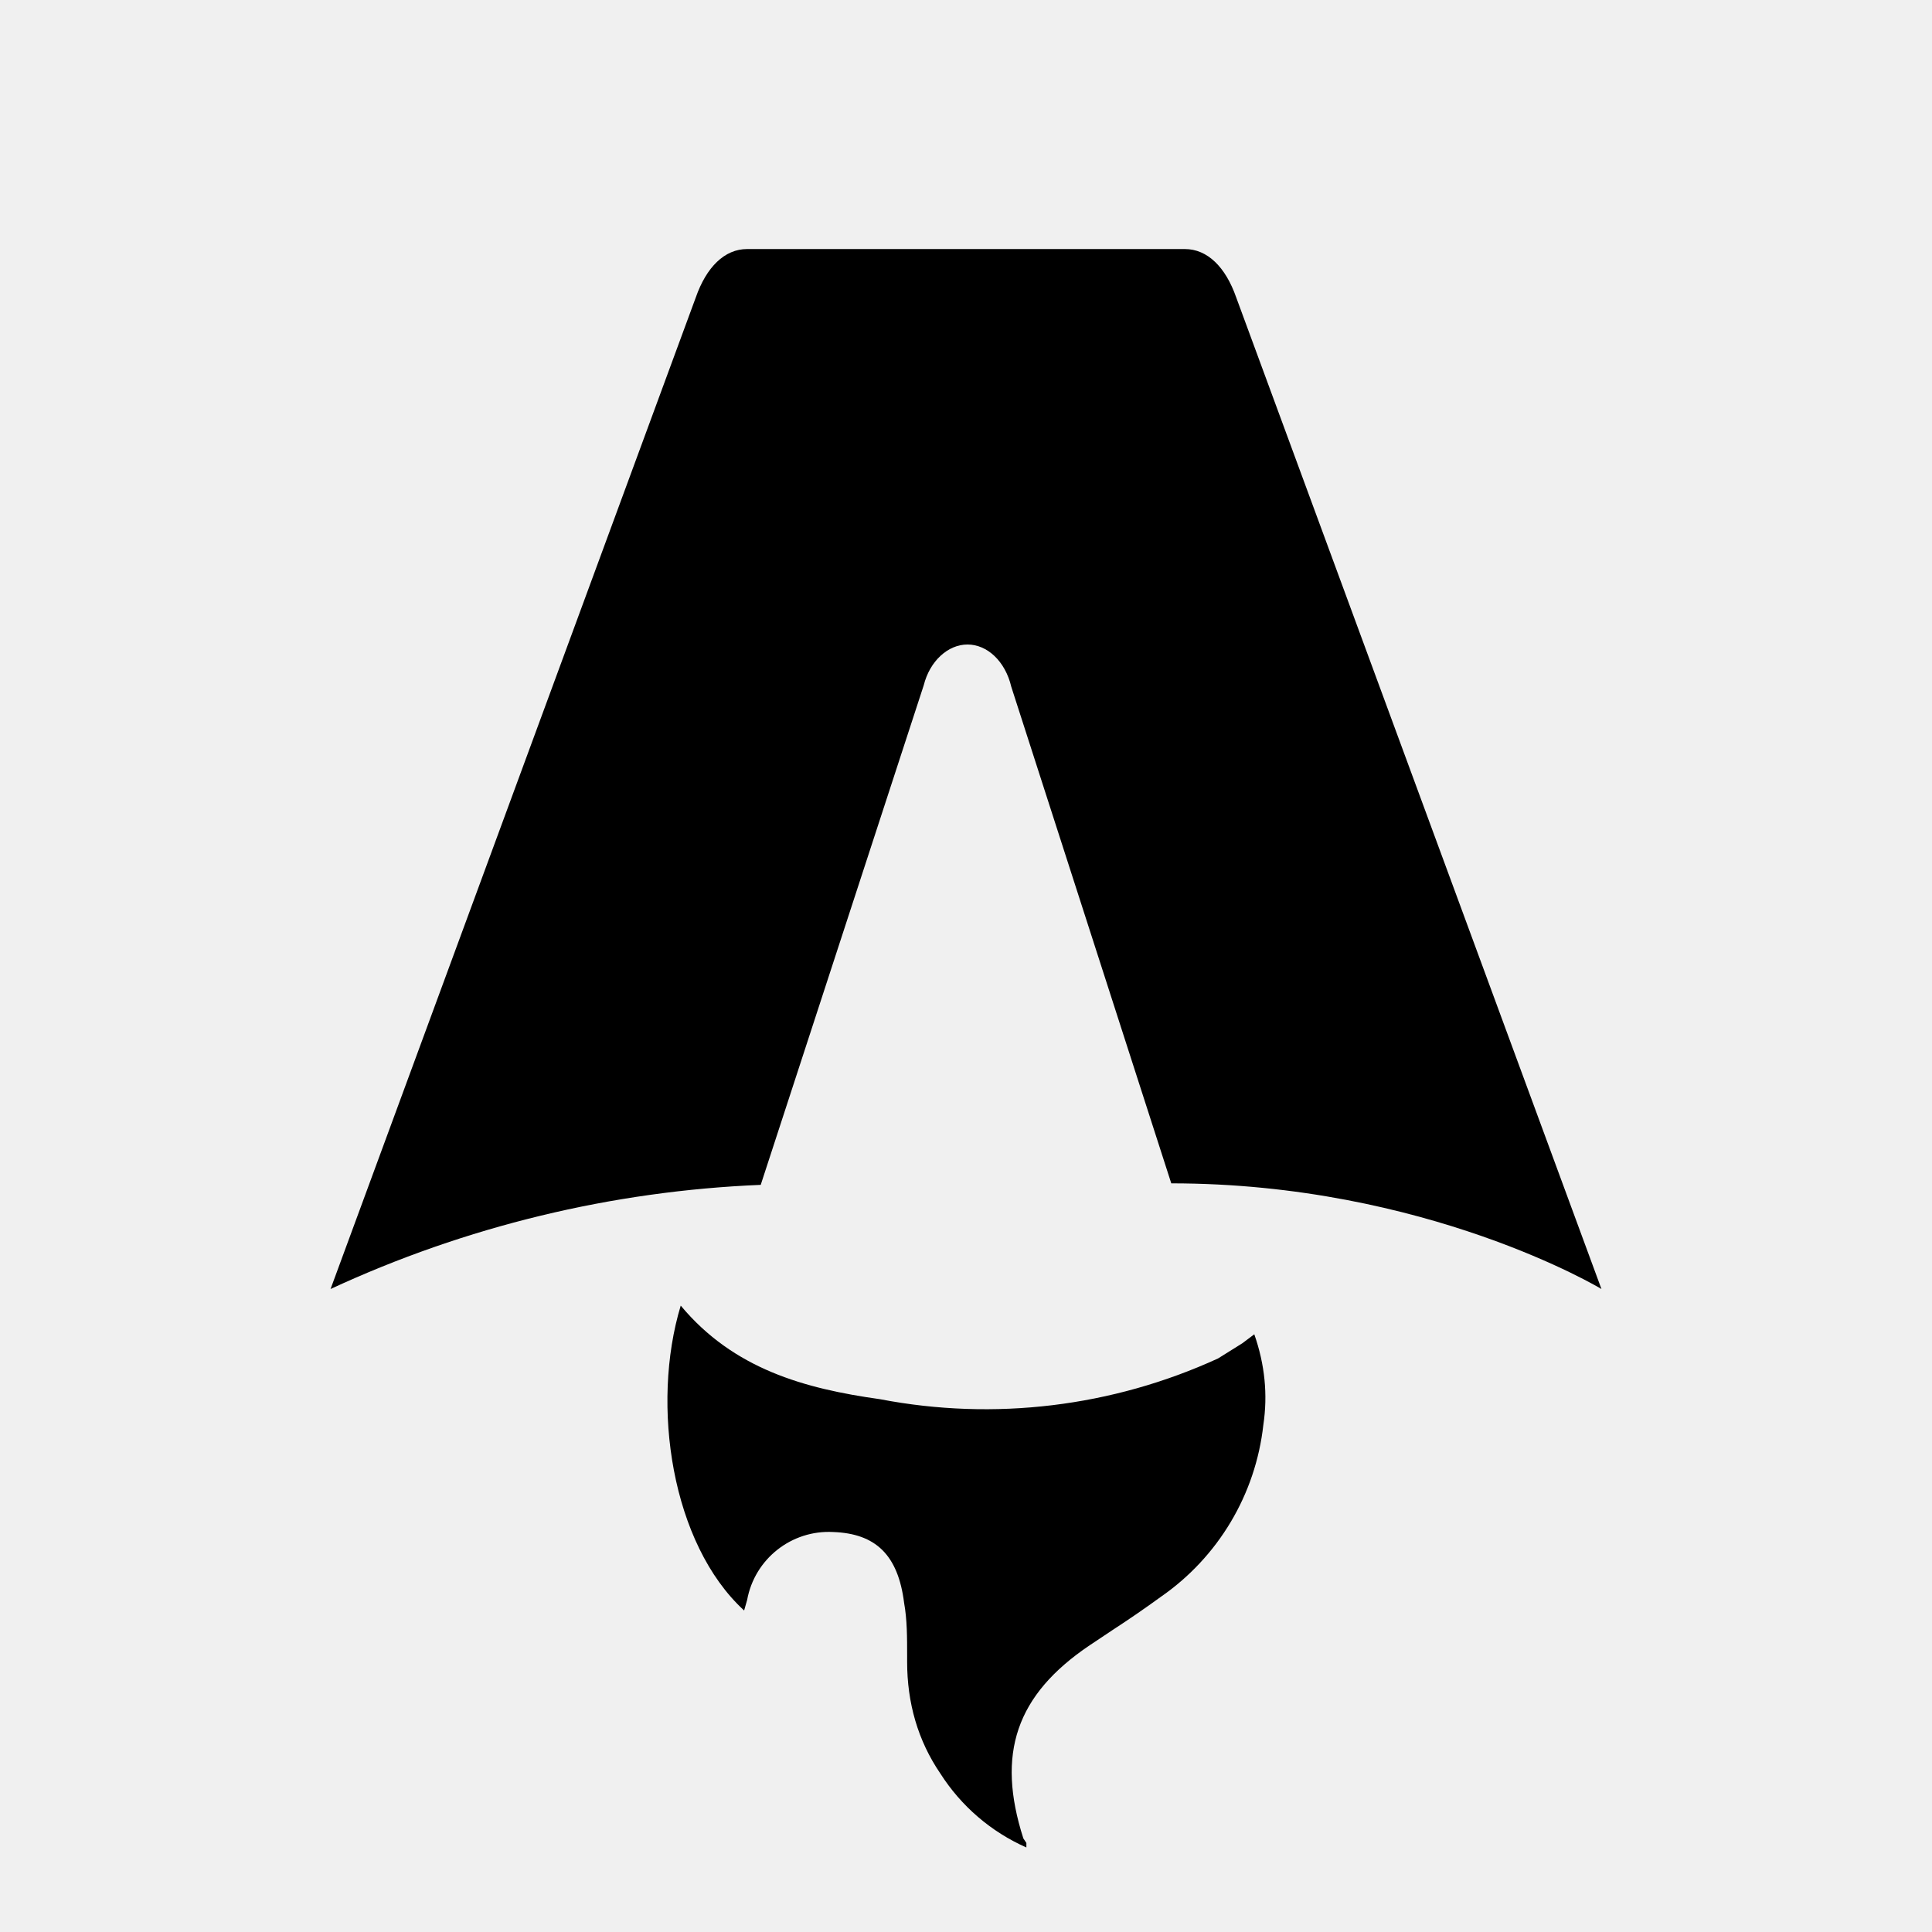
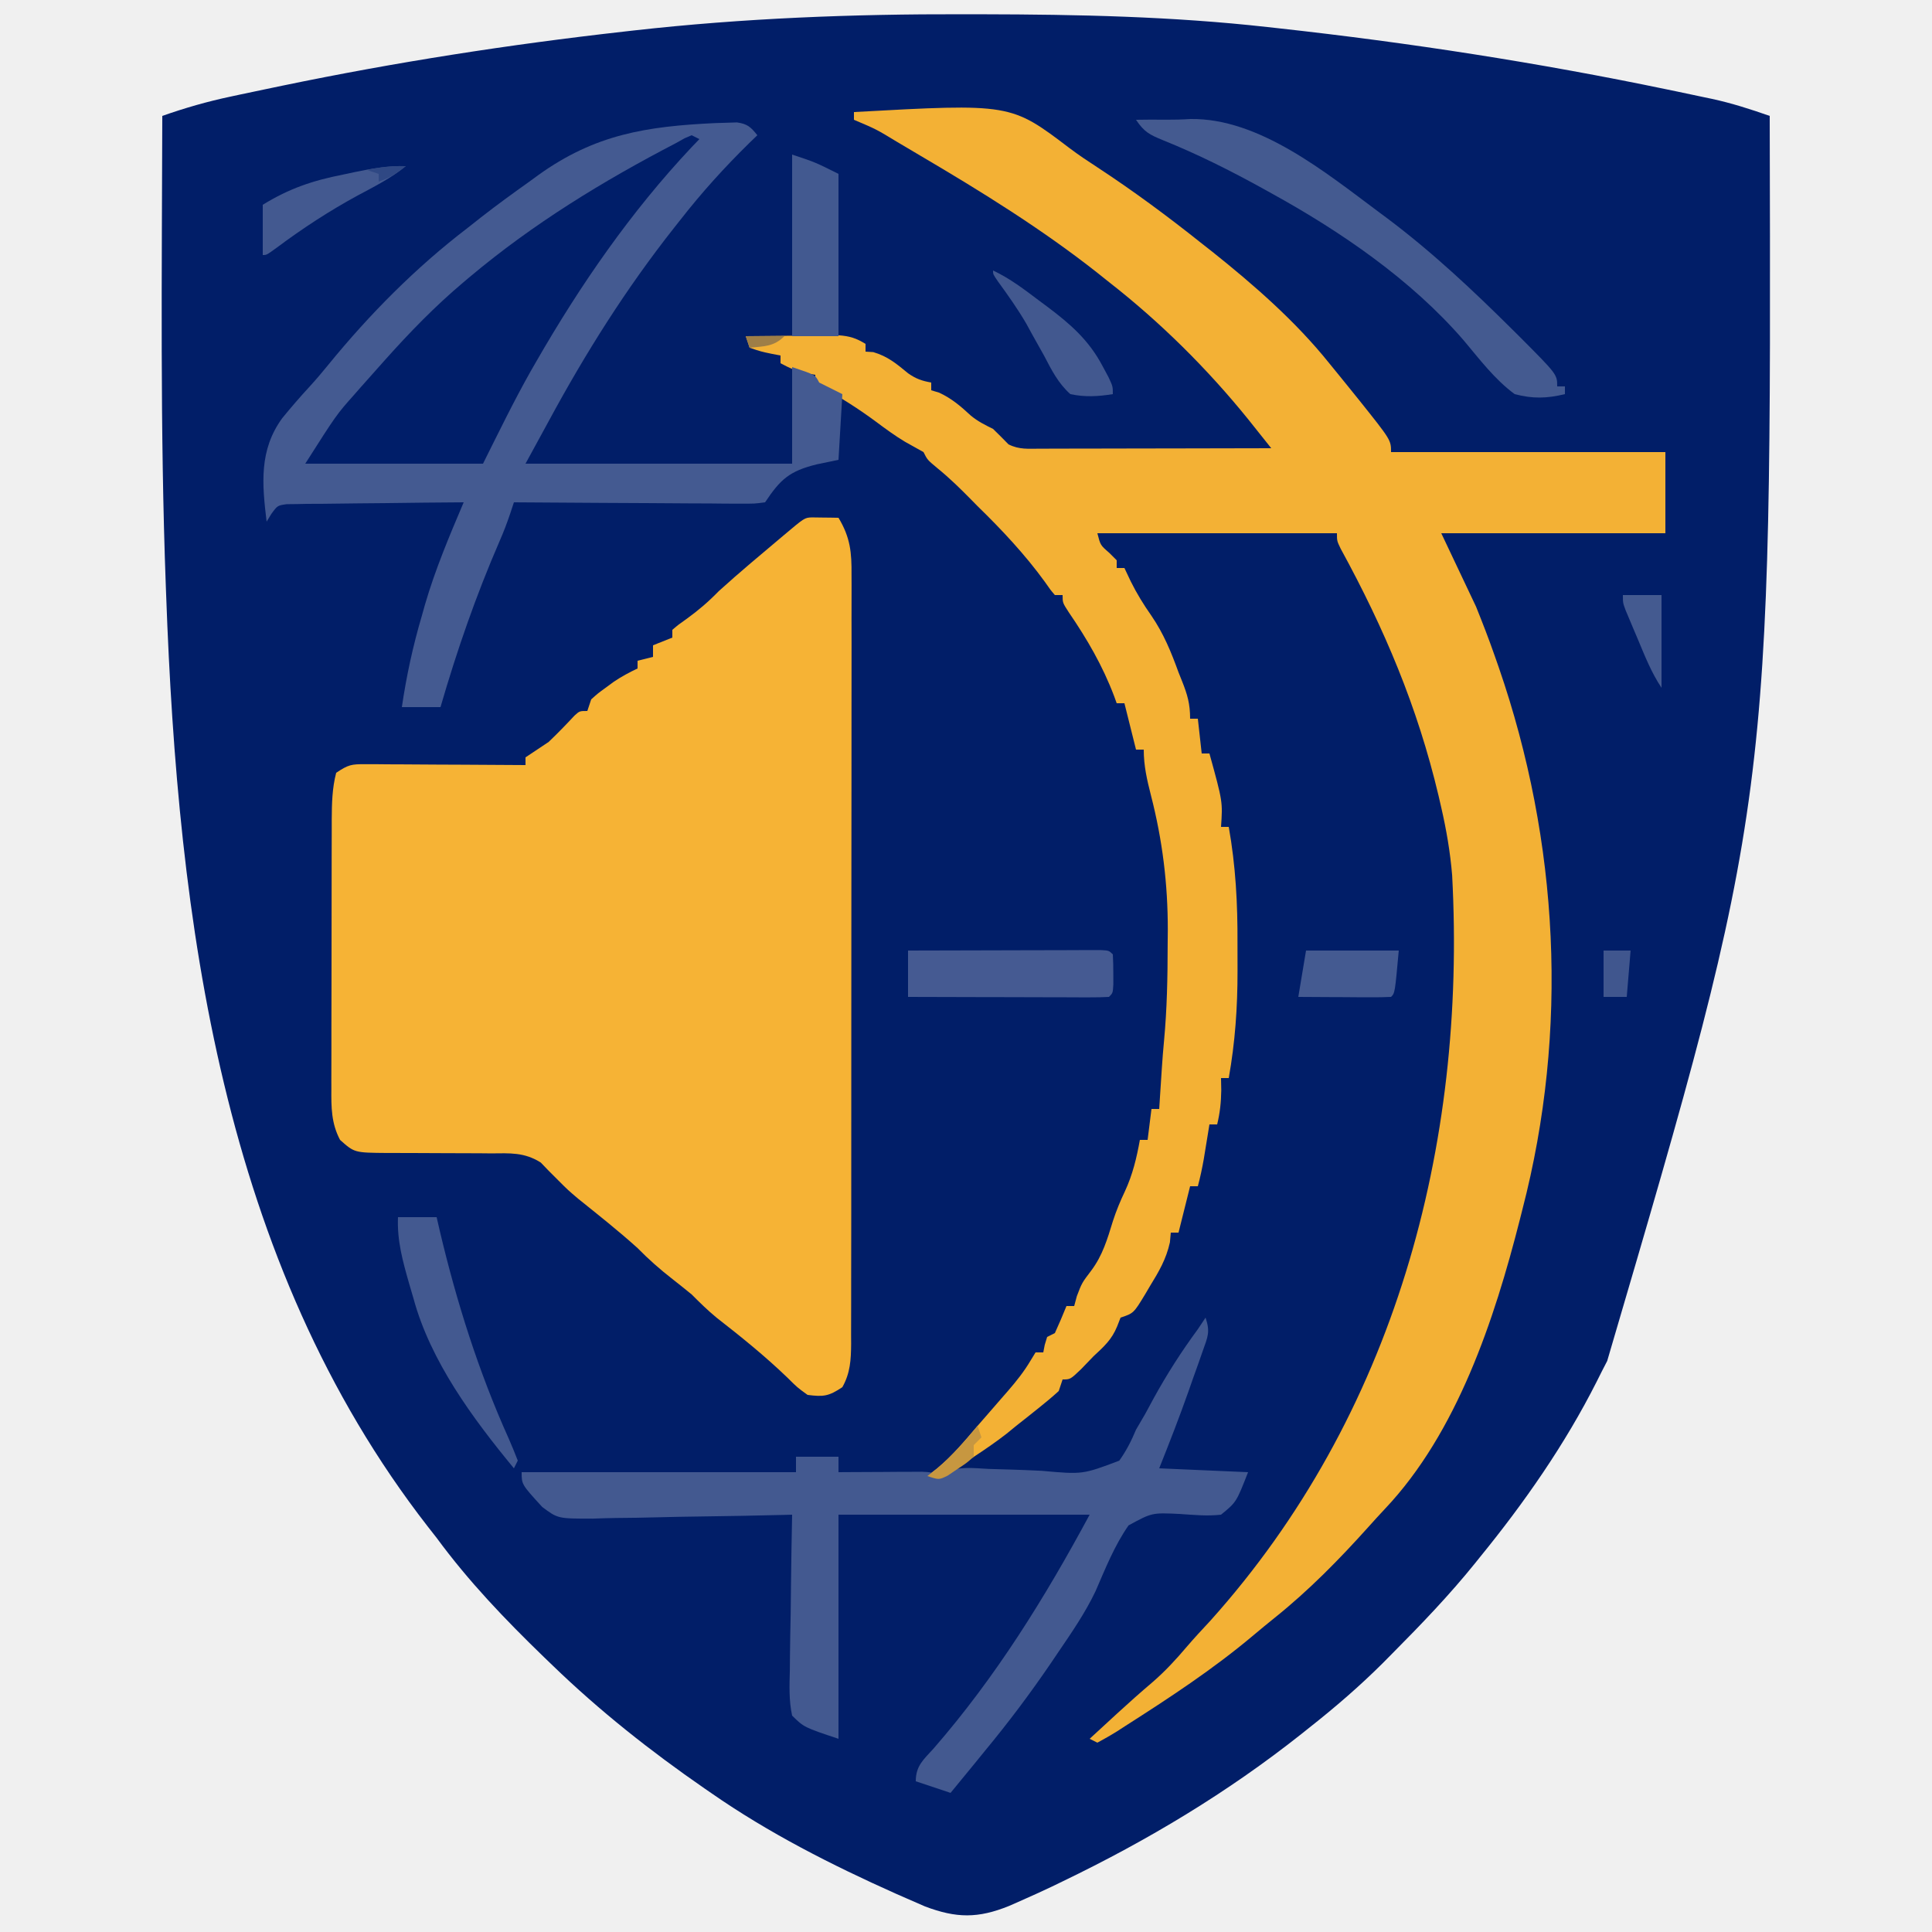
- <svg xmlns="http://www.w3.org/2000/svg" fill="none" viewBox="0 0 128 128">
-   <path d="M50.4 78.5a75.1 75.1 0 0 0-28.5 6.9l24.2-65.7c.7-2 1.9-3.2 3.4-3.2h29c1.5 0 2.7 1.2 3.4 3.2l24.2 65.7s-11.6-7-28.5-7L67 45.5c-.4-1.7-1.6-2.8-2.9-2.8-1.3 0-2.5 1.1-2.9 2.7L50.4 78.5Zm-1.1 28.2Zm-4.2-20.2c-2 6.6-.6 15.8 4.2 20.2a17.5 17.5 0 0 1 .2-.7 5.5 5.5 0 0 1 5.7-4.5c2.8.1 4.3 1.5 4.7 4.7.2 1.1.2 2.3.2 3.5v.4c0 2.7.7 5.2 2.2 7.4a13 13 0 0 0 5.7 4.9v-.3l-.2-.3c-1.8-5.6-.5-9.5 4.4-12.8l1.5-1a73 73 0 0 0 3.2-2.2 16 16 0 0 0 6.8-11.4c.3-2 .1-4-.6-6l-.8.6-1.6 1a37 37 0 0 1-22.4 2.7c-5-.7-9.7-2-13.2-6.2Z" />
-   <style>
-         path { fill: #000; }
-         @media (prefers-color-scheme: dark) {
-             path { fill: #FFF; }
-         }
-     </style>
+ <svg xmlns="http://www.w3.org/2000/svg" version="1.1" width="500" height="500">
+   <path d="M0 0 C1.643 0.002 3.287 0.004 4.93 0.007 C29.626 0.051 54.123 0.563 78.688 3.312 C79.614 3.414 80.541 3.516 81.496 3.621 C115.419 7.36 148.907 12.544 182.312 19.5 C183.125 19.668 183.938 19.837 184.775 20.01 C187.094 20.494 189.411 20.985 191.727 21.48 C192.4 21.621 193.074 21.761 193.767 21.906 C198.871 23.014 203.761 24.586 208.688 26.312 C209.123 203.869 209.123 203.869 166.629 348.527 C165.695 350.297 164.801 352.088 163.906 353.879 C155.729 370.093 145.149 385.255 133.688 399.312 C133.275 399.827 132.862 400.341 132.436 400.872 C125.81 409.085 118.56 416.641 111.125 424.125 C110.263 424.996 109.401 425.868 108.512 426.766 C102.547 432.703 96.29 438.098 89.688 443.312 C88.966 443.888 88.244 444.464 87.501 445.057 C68.309 460.264 47.784 472.557 25.75 483.188 C24.348 483.866 24.348 483.866 22.917 484.559 C20.191 485.853 17.45 487.098 14.688 488.312 C13.757 488.723 12.826 489.133 11.867 489.556 C3.788 492.834 -1.805 492.755 -9.906 489.703 C-11.548 489.005 -13.184 488.291 -14.812 487.562 C-15.704 487.171 -16.595 486.78 -17.514 486.377 C-34.071 478.971 -50.408 470.691 -65.312 460.312 C-65.874 459.925 -66.436 459.538 -67.014 459.139 C-80.965 449.496 -94.117 439.104 -106.312 427.312 C-107.422 426.244 -107.422 426.244 -108.554 425.153 C-118.625 415.407 -128.01 405.605 -136.312 394.312 C-137.051 393.369 -137.79 392.425 -138.551 391.453 C-192.033 322.677 -203.25 234.714 -206.312 150.312 C-206.342 149.533 -206.371 148.753 -206.401 147.95 C-207.904 107.433 -207.412 66.85 -207.312 26.312 C-201.458 24.25 -195.646 22.578 -189.574 21.297 C-188.753 21.12 -187.932 20.944 -187.085 20.762 C-184.392 20.187 -181.696 19.623 -179 19.062 C-178.06 18.867 -177.121 18.671 -176.153 18.469 C-146.948 12.412 -117.574 7.835 -87.938 4.5 C-87.063 4.401 -86.189 4.301 -85.289 4.199 C-56.858 1.006 -28.579 -0.069 0 0 Z " fill="#011E68" transform="translate(249.3125,3.6875)" />
+   <path d="M0 0 C1.236 0.017 1.236 0.017 2.496 0.035 C3.322 0.044 4.149 0.053 5 0.062 C5.638 0.074 6.276 0.086 6.934 0.098 C10.023 5.223 10.36 9.114 10.308 14.91 C10.312 15.785 10.316 16.661 10.32 17.563 C10.329 20.49 10.318 23.417 10.306 26.344 C10.308 28.445 10.312 30.546 10.317 32.647 C10.326 38.35 10.317 44.052 10.304 49.754 C10.292 55.72 10.296 61.686 10.298 67.652 C10.299 77.67 10.288 87.688 10.27 97.706 C10.249 109.292 10.245 120.878 10.251 132.463 C10.257 143.606 10.251 154.748 10.24 165.89 C10.236 170.633 10.235 175.377 10.237 180.12 C10.239 185.704 10.231 191.288 10.215 196.872 C10.21 198.923 10.21 200.973 10.212 203.024 C10.216 205.82 10.207 208.616 10.194 211.412 C10.198 212.226 10.202 213.041 10.206 213.879 C10.174 218.03 9.991 221.439 7.934 225.098 C4.413 227.445 3.08 227.634 -1.066 227.098 C-3.707 225.191 -3.707 225.191 -6.316 222.598 C-12.12 217.015 -18.258 212.063 -24.605 207.121 C-26.913 205.224 -28.957 203.208 -31.066 201.098 C-32.716 199.744 -34.384 198.411 -36.066 197.098 C-39.282 194.588 -42.213 192.01 -45.066 189.098 C-50.004 184.638 -55.234 180.51 -60.418 176.344 C-63.066 174.098 -63.066 174.098 -65.59 171.57 C-66.816 170.346 -66.816 170.346 -68.066 169.098 C-68.738 168.397 -69.409 167.696 -70.1 166.975 C-74.371 164.272 -78.048 164.55 -83.004 164.594 C-83.962 164.584 -84.919 164.575 -85.906 164.565 C-88.96 164.537 -92.013 164.533 -95.066 164.535 C-98.12 164.532 -101.173 164.522 -104.227 164.494 C-106.124 164.478 -108.022 164.475 -109.92 164.487 C-118.345 164.42 -118.345 164.42 -122.066 161.098 C-124.338 156.799 -124.345 152.664 -124.309 147.914 C-124.311 147.104 -124.313 146.294 -124.315 145.459 C-124.319 142.787 -124.308 140.116 -124.297 137.445 C-124.296 135.584 -124.295 133.722 -124.295 131.86 C-124.294 127.96 -124.286 124.061 -124.272 120.161 C-124.255 115.17 -124.251 110.179 -124.252 105.188 C-124.252 101.344 -124.246 97.5 -124.239 93.656 C-124.236 91.816 -124.234 89.976 -124.233 88.136 C-124.231 85.561 -124.222 82.986 -124.212 80.41 C-124.212 79.654 -124.213 78.898 -124.213 78.119 C-124.188 74.019 -124.103 70.077 -123.066 66.098 C-119.887 63.978 -119.137 63.851 -115.503 63.871 C-114.582 63.871 -113.662 63.871 -112.713 63.871 C-111.227 63.887 -111.227 63.887 -109.711 63.902 C-108.186 63.907 -108.186 63.907 -106.63 63.911 C-103.379 63.922 -100.129 63.947 -96.879 63.973 C-94.676 63.983 -92.474 63.992 -90.271 64 C-84.87 64.022 -79.468 64.056 -74.066 64.098 C-74.066 63.438 -74.066 62.778 -74.066 62.098 C-72.074 60.754 -70.072 59.422 -68.066 58.098 C-65.753 55.892 -63.556 53.624 -61.379 51.285 C-60.066 50.098 -60.066 50.098 -58.066 50.098 C-57.736 49.108 -57.406 48.118 -57.066 47.098 C-55.359 45.562 -55.359 45.562 -53.254 44.035 C-52.567 43.529 -51.88 43.022 -51.172 42.5 C-49.192 41.181 -47.217 40.108 -45.066 39.098 C-45.066 38.438 -45.066 37.778 -45.066 37.098 C-43.746 36.768 -42.426 36.438 -41.066 36.098 C-41.066 35.108 -41.066 34.118 -41.066 33.098 C-39.416 32.438 -37.766 31.778 -36.066 31.098 C-36.066 30.438 -36.066 29.778 -36.066 29.098 C-34.457 27.73 -34.457 27.73 -32.316 26.223 C-29.285 24.023 -26.677 21.79 -24.066 19.098 C-18.631 14.166 -12.983 9.47 -7.371 4.742 C-1.85 0.087 -1.85 0.087 0 0 Z " fill="#F6B335" transform="translate(210.0664,133.9023)" />
+   <path d="M0 0 C40.564 -2.233 40.564 -2.233 55.807 9.349 C58.129 11.097 60.517 12.688 62.953 14.273 C72.305 20.401 81.263 27.029 90 34 C91.342 35.052 91.342 35.052 92.711 36.125 C103.534 44.758 114.321 54.17 123 65 C123.979 66.202 124.958 67.404 125.938 68.605 C127.022 69.944 128.105 71.284 129.188 72.625 C129.699 73.259 130.211 73.893 130.739 74.547 C139 84.89 139 84.89 139 88 C162.43 88 185.86 88 210 88 C210 94.93 210 101.86 210 109 C190.86 109 171.72 109 152 109 C154.97 115.27 157.94 121.54 161 128 C162.673 132.169 164.277 136.269 165.75 140.5 C166.309 142.094 166.309 142.094 166.88 143.72 C182.473 188.885 185.036 237.672 173 284 C172.784 284.859 172.567 285.718 172.344 286.604 C165.761 312.501 156.095 341.78 137.404 361.513 C135.957 363.045 134.546 364.606 133.141 366.176 C125.522 374.656 117.744 382.584 108.836 389.723 C107.011 391.188 105.202 392.674 103.414 394.184 C92.981 402.971 81.611 410.424 70.125 417.75 C69.441 418.193 68.757 418.635 68.052 419.092 C66.406 420.125 64.707 421.072 63 422 C62.34 421.67 61.68 421.34 61 421 C62.832 419.311 64.666 417.624 66.5 415.938 C67.048 415.433 67.596 414.929 68.161 414.409 C71.166 411.652 74.202 408.951 77.312 406.312 C80.572 403.482 83.386 400.431 86.172 397.137 C88.117 394.863 90.149 392.689 92.188 390.5 C139.899 337.371 158.558 267.624 154.814 197.516 C154.32 191.573 153.34 185.808 152 180 C151.769 178.994 151.538 177.988 151.3 176.952 C145.847 153.942 137.299 133.719 125.975 113.021 C125 111 125 111 125 109 C104.54 109 84.08 109 63 109 C63.781 112.089 63.781 112.089 66.062 114.062 C66.702 114.702 67.341 115.341 68 116 C68 116.66 68 117.32 68 118 C68.66 118 69.32 118 70 118 C70.536 119.134 71.073 120.269 71.625 121.438 C73.199 124.613 74.964 127.476 77 130.375 C80.159 134.998 82.101 139.757 84 145 C84.3 145.749 84.601 146.498 84.91 147.27 C86.308 150.773 87 153.175 87 157 C87.66 157 88.32 157 89 157 C89.495 161.455 89.495 161.455 90 166 C90.66 166 91.32 166 92 166 C95.444 178.485 95.444 178.485 95 185 C95.66 185 96.32 185 97 185 C98.796 195.105 99.315 204.859 99.261 215.095 C99.25 217.497 99.261 219.899 99.273 222.301 C99.281 231.724 98.653 240.7 97 250 C96.34 250 95.68 250 95 250 C95.021 251.052 95.041 252.104 95.062 253.188 C95.011 256.327 94.735 258.969 94 262 C93.34 262 92.68 262 92 262 C91.867 262.82 91.734 263.64 91.598 264.484 C91.421 265.562 91.244 266.64 91.062 267.75 C90.888 268.817 90.714 269.885 90.535 270.984 C90.113 273.363 89.628 275.669 89 278 C88.34 278 87.68 278 87 278 C86.01 281.96 85.02 285.92 84 290 C83.34 290 82.68 290 82 290 C81.925 290.829 81.85 291.658 81.773 292.512 C80.807 296.868 78.948 300.045 76.625 303.812 C76.026 304.832 76.026 304.832 75.414 305.873 C72.384 310.872 72.384 310.872 69 312 C68.711 312.743 68.422 313.485 68.125 314.25 C66.702 317.727 64.743 319.444 62 322 C60.936 323.103 59.874 324.207 58.812 325.312 C56 328 56 328 54 328 C53.67 328.99 53.34 329.98 53 331 C51.306 332.543 49.546 334.014 47.75 335.438 C46.319 336.58 46.319 336.58 44.859 337.746 C43.444 338.862 43.444 338.862 42 340 C41.183 340.669 40.365 341.338 39.523 342.027 C36.728 344.213 33.838 346.172 30.875 348.125 C29.841 348.808 28.807 349.491 27.742 350.195 C26.837 350.791 25.932 351.386 25 352 C24.01 352.66 23.02 353.32 22 354 C21.01 353.67 20.02 353.34 19 353 C19.846 352.34 20.691 351.68 21.562 351 C25.498 347.703 28.687 343.907 32 340 C33.001 338.848 34.004 337.697 35.008 336.547 C36.089 335.302 37.169 334.057 38.25 332.812 C38.77 332.218 39.289 331.624 39.825 331.012 C42.053 328.429 43.988 326.021 45.734 323.074 C46.152 322.39 46.57 321.705 47 321 C47.66 321 48.32 321 49 321 C49.124 320.361 49.248 319.721 49.375 319.062 C49.581 318.382 49.788 317.701 50 317 C50.66 316.67 51.32 316.34 52 316 C53.054 313.69 54.057 311.357 55 309 C55.66 309 56.32 309 57 309 C57.227 308.154 57.454 307.309 57.688 306.438 C59 303 59 303 61.375 299.875 C64.357 295.923 65.584 291.681 67.027 286.988 C67.9 284.307 68.918 281.856 70.125 279.312 C72.132 274.998 73.161 270.669 74 266 C74.66 266 75.32 266 76 266 C76.33 263.36 76.66 260.72 77 258 C77.66 258 78.32 258 79 258 C79.061 257.056 79.121 256.113 79.184 255.141 C79.309 253.215 79.309 253.215 79.438 251.25 C79.559 249.371 79.559 249.371 79.684 247.453 C79.842 245.08 80.027 242.715 80.252 240.347 C81.024 232.098 81.183 223.907 81.188 215.625 C81.2 214.318 81.212 213.011 81.225 211.664 C81.242 199.773 79.84 188.385 76.875 176.875 C75.846 172.832 75 169.213 75 165 C74.34 165 73.68 165 73 165 C72.01 161.04 71.02 157.08 70 153 C69.34 153 68.68 153 68 153 C67.781 152.394 67.562 151.788 67.336 151.164 C64.363 143.31 60.358 136.415 55.625 129.5 C54 127 54 127 54 125 C53.34 125 52.68 125 52 125 C50.809 123.602 50.809 123.602 49.438 121.625 C44.292 114.524 38.277 108.112 32 102 C31.457 101.447 30.915 100.894 30.355 100.324 C27.546 97.466 24.737 94.717 21.625 92.188 C19 90 19 90 18 88 C16.41 87.101 14.817 86.206 13.215 85.328 C10.577 83.747 8.156 81.96 5.688 80.125 C1.222 76.81 -3.343 73.931 -8.199 71.227 C-8.793 70.822 -9.388 70.417 -10 70 C-10 69.34 -10 68.68 -10 68 C-11.114 67.814 -11.114 67.814 -12.25 67.625 C-14.801 67.045 -16.727 66.263 -19 65 C-19 64.34 -19 63.68 -19 63 C-19.763 62.856 -20.526 62.711 -21.312 62.562 C-24 62 -24 62 -27 61 C-27.495 59.515 -27.495 59.515 -28 58 C-23.583 57.942 -19.167 57.906 -14.75 57.875 C-13.496 57.858 -12.241 57.841 -10.949 57.824 C-9.744 57.818 -8.539 57.811 -7.297 57.805 C-6.187 57.794 -5.076 57.784 -3.933 57.773 C-1.06 57.995 0.572 58.507 3 60 C3 60.66 3 61.32 3 62 C3.66 62.041 4.32 62.083 5 62.125 C8.745 63.217 11.052 65.167 14.035 67.625 C16.057 69.04 17.59 69.571 20 70 C20 70.66 20 71.32 20 72 C20.681 72.206 21.361 72.412 22.062 72.625 C25.364 74.171 27.595 76.106 30.254 78.562 C32.077 80.063 33.888 80.963 36 82 C37.353 83.313 38.689 84.645 40 86 C42.812 87.406 45.14 87.12 48.286 87.114 C49.252 87.114 49.252 87.114 50.237 87.114 C52.369 87.113 54.501 87.105 56.633 87.098 C58.11 87.096 59.587 87.094 61.063 87.093 C64.953 87.09 68.843 87.08 72.732 87.069 C76.701 87.058 80.669 87.054 84.637 87.049 C92.424 87.038 100.212 87.021 108 87 C106.725 85.399 105.449 83.799 104.173 82.199 C103.462 81.307 102.752 80.416 102.02 79.498 C91.437 66.411 79.259 54.339 66 44 C65.028 43.223 64.056 42.445 63.055 41.645 C48.617 30.264 33.053 20.626 17.228 11.312 C15.207 10.122 13.191 8.926 11.176 7.727 C5.78 4.451 5.78 4.451 0 2 C0 1.34 0 0.68 0 0 Z " fill="#F3B135" transform="translate(221,29)" />
+   <path d="M0 0 C0.981 -0.029 1.962 -0.058 2.973 -0.088 C3.852 -0.116 4.73 -0.144 5.635 -0.173 C8.372 0.211 9.215 1.027 10.915 3.146 C10.225 3.813 9.535 4.479 8.825 5.166 C2.37 11.497 -3.517 18.007 -9.085 25.146 C-9.573 25.763 -10.06 26.379 -10.562 27.014 C-23.066 42.843 -33.5 59.418 -43.085 77.146 C-45.065 80.776 -47.045 84.406 -49.085 88.146 C-26.315 88.146 -3.545 88.146 19.915 88.146 C19.915 79.896 19.915 71.646 19.915 63.146 C25.915 65.146 25.915 65.146 26.915 67.146 C28.895 68.136 30.875 69.126 32.915 70.146 C32.585 75.756 32.255 81.366 31.915 87.146 C30.038 87.538 28.161 87.93 26.227 88.334 C19.208 90.078 16.887 92.187 12.915 98.146 C10.206 98.507 10.206 98.507 6.721 98.487 C5.42 98.487 4.118 98.487 2.778 98.486 C1.352 98.471 -0.074 98.455 -1.5 98.439 C-2.954 98.434 -4.408 98.43 -5.863 98.427 C-9.694 98.415 -13.524 98.386 -17.354 98.352 C-21.262 98.322 -25.17 98.308 -29.078 98.293 C-36.747 98.261 -44.416 98.21 -52.085 98.146 C-52.398 99.092 -52.71 100.038 -53.031 101.013 C-53.868 103.499 -54.764 105.86 -55.82 108.256 C-61.907 122.27 -66.826 136.476 -71.085 151.146 C-74.385 151.146 -77.685 151.146 -81.085 151.146 C-79.897 143.058 -78.212 135.298 -75.898 127.459 C-75.499 126.037 -75.499 126.037 -75.091 124.586 C-72.437 115.492 -68.787 106.852 -65.085 98.146 C-71.867 98.188 -78.648 98.26 -85.428 98.354 C-87.736 98.382 -90.044 98.403 -92.351 98.417 C-95.666 98.439 -98.979 98.485 -102.292 98.537 C-103.844 98.539 -103.844 98.539 -105.427 98.541 C-106.388 98.561 -107.349 98.58 -108.339 98.601 C-109.185 98.609 -110.031 98.618 -110.902 98.628 C-113.278 98.971 -113.278 98.971 -114.882 101.181 C-115.478 102.154 -115.478 102.154 -116.085 103.146 C-117.267 93.377 -118.07 84.654 -112.046 76.371 C-109.731 73.53 -107.344 70.778 -104.859 68.085 C-103.21 66.282 -101.652 64.439 -100.113 62.541 C-89.481 49.51 -77.458 37.353 -64.085 27.146 C-62.909 26.219 -61.734 25.29 -60.558 24.361 C-56.481 21.175 -52.301 18.147 -48.085 15.146 C-47.337 14.599 -46.588 14.052 -45.816 13.488 C-31.087 2.906 -17.814 0.846 0 0 Z " fill="#445A91" transform="translate(185.0854,31.85352)" />
+   <path d="M0 0 C1.247 3.74 0.567 4.956 -0.73 8.629 C-1.122 9.747 -1.513 10.865 -1.916 12.018 C-2.545 13.772 -2.545 13.772 -3.188 15.562 C-3.588 16.705 -3.988 17.848 -4.4 19.025 C-6.778 25.765 -9.342 32.354 -12 39 C-4.41 39.33 3.18 39.66 11 40 C7.969 47.756 7.969 47.756 4 51 C0.42 51.412 -3.1 51.052 -6.688 50.812 C-13.868 50.468 -13.868 50.468 -19.931 53.771 C-23.59 59.008 -25.929 64.947 -28.467 70.782 C-31.128 76.368 -34.581 81.399 -38.062 86.5 C-38.746 87.512 -39.43 88.524 -40.135 89.567 C-45.428 97.329 -51.015 104.763 -57 112 C-57.892 113.094 -58.782 114.189 -59.672 115.285 C-61.772 117.865 -63.881 120.436 -66 123 C-68.97 122.01 -71.94 121.02 -75 120 C-75 115.949 -72.952 114.358 -70.375 111.5 C-54.292 93.011 -41.596 72.535 -30 51 C-51.45 51 -72.9 51 -95 51 C-95 70.14 -95 89.28 -95 109 C-103.911 106.03 -103.911 106.03 -107 103 C-107.849 99.078 -107.697 95.23 -107.586 91.234 C-107.577 90.086 -107.569 88.937 -107.56 87.754 C-107.527 84.085 -107.451 80.418 -107.375 76.75 C-107.345 74.263 -107.318 71.776 -107.293 69.289 C-107.227 63.192 -107.126 57.096 -107 51 C-108.138 51.03 -108.138 51.03 -109.3 51.061 C-116.479 51.241 -123.656 51.378 -130.837 51.466 C-134.528 51.513 -138.217 51.577 -141.907 51.679 C-145.474 51.777 -149.038 51.831 -152.606 51.854 C-154.618 51.878 -156.63 51.949 -158.641 52.02 C-167.629 52.025 -167.629 52.025 -171.667 49.007 C-177 43.178 -177 43.178 -177 40 C-153.57 40 -130.14 40 -106 40 C-106 38.68 -106 37.36 -106 36 C-102.37 36 -98.74 36 -95 36 C-95 37.32 -95 38.64 -95 40 C-93.925 39.992 -93.925 39.992 -92.829 39.984 C-89.594 39.963 -86.36 39.95 -83.125 39.938 C-81.433 39.925 -81.433 39.925 -79.707 39.912 C-78.631 39.909 -77.554 39.906 -76.445 39.902 C-75.45 39.897 -74.455 39.892 -73.43 39.886 C-71 40 -71 40 -69 41 C-68.482 40.687 -67.964 40.375 -67.431 40.053 C-63.689 38.432 -60.124 38.955 -56.105 39.156 C-54.328 39.211 -52.55 39.263 -50.771 39.312 C-47.978 39.399 -45.189 39.5 -42.398 39.645 C-31.823 40.601 -31.823 40.601 -22.336 37.02 C-20.485 34.42 -19.227 31.941 -18 29 C-17.213 27.616 -16.412 26.24 -15.594 24.875 C-14.892 23.586 -14.194 22.294 -13.5 21 C-10.042 14.696 -6.263 8.798 -2 3 C-1.34 2.01 -0.68 1.02 0 0 Z " fill="#435990" transform="translate(312,341)" />
+   <path d="M0 0 C0.99 0.495 0.99 0.495 2 1 C1.357 1.669 0.714 2.338 0.051 3.027 C-15.721 19.789 -28.794 38.701 -40.25 58.625 C-40.709 59.423 -41.168 60.22 -41.641 61.042 C-46.076 68.897 -49.95 76.9 -54 85 C-69.18 85 -84.36 85 -100 85 C-91.919 72.301 -91.919 72.301 -87.312 67.125 C-86.55 66.254 -86.55 66.254 -85.772 65.365 C-84.191 63.567 -82.598 61.782 -81 60 C-80.487 59.424 -79.974 58.848 -79.446 58.254 C-73.009 51.048 -66.406 44.23 -59 38 C-58.471 37.553 -57.942 37.107 -57.397 36.646 C-40.914 22.824 -23.059 11.914 -4 2 C-3.287 1.6 -2.574 1.2 -1.839 0.788 C-1.232 0.528 -0.625 0.268 0 0 Z " fill="#001E69" transform="translate(179,35)" />
+   <path d="M0 0 C2.572 -0.047 5.135 -0.055 7.707 -0.02 C9.83 -0.007 11.955 -0.062 14.074 -0.199 C31.938 -0.479 49.205 13.743 63 24 C63.904 24.67 63.904 24.67 64.826 25.354 C76.558 34.142 87.112 44.057 97.5 54.375 C98.076 54.946 98.651 55.517 99.244 56.105 C109 65.899 109 65.899 109 69 C109.66 69 110.32 69 111 69 C111 69.66 111 70.32 111 71 C106.341 72.131 102.654 72.231 98 71 C92.841 67.218 88.887 61.934 84.791 57.073 C71.279 41.431 52.996 28.902 35 19 C34.329 18.627 33.658 18.254 32.967 17.869 C24.508 13.189 15.973 8.908 7 5.294 C3.544 3.866 2.134 3.201 0 0 Z " fill="#445A90" transform="translate(294,31)" />
+   <path d="M0 0 C7.387 -0.025 14.775 -0.043 22.162 -0.055 C24.677 -0.06 27.192 -0.067 29.708 -0.075 C33.314 -0.088 36.921 -0.093 40.527 -0.098 C42.226 -0.105 42.226 -0.105 43.958 -0.113 C45.52 -0.113 45.52 -0.113 47.113 -0.114 C48.035 -0.116 48.956 -0.118 49.906 -0.12 C52 0 52 0 53 1 C53.098 2.664 53.13 4.333 53.125 6 C53.129 7.361 53.129 7.361 53.133 8.75 C53 11 53 11 52 12 C50.373 12.093 48.742 12.117 47.113 12.114 C46.072 12.113 45.031 12.113 43.958 12.113 C42.826 12.108 41.694 12.103 40.527 12.098 C39.375 12.096 38.222 12.095 37.034 12.093 C33.335 12.088 29.636 12.075 25.938 12.062 C23.437 12.057 20.936 12.053 18.436 12.049 C12.29 12.038 6.145 12.02 0 12 C0 8.04 0 4.08 0 0 Z " fill="#455A92" transform="translate(235,246)" />
+   <path d="M0 0 C6 2 6 2 12 5 C12 18.86 12 32.72 12 47 C8.04 47 4.08 47 0 47 C0 31.49 0 15.98 0 0 Z " fill="#425990" transform="translate(205,40)" />
+   <path d="M0 0 C3.3 0 6.6 0 10 0 C10.268 1.165 10.536 2.331 10.812 3.531 C15.175 21.985 20.857 39.983 28.65 57.289 C29.486 59.17 30.251 61.083 31 63 C30.67 63.66 30.34 64.32 30 65 C19.384 52.129 8.401 37.291 4 21 C3.634 19.752 3.268 18.504 2.891 17.219 C1.235 11.413 -0.261 6.096 0 0 Z " fill="#435990" transform="translate(103,315)" />
+   <path d="M0 0 C7.92 0 15.84 0 24 0 C23 11 23 11 22 12 C20.219 12.087 18.435 12.107 16.652 12.098 C15.573 12.094 14.493 12.091 13.381 12.088 C12.245 12.08 11.108 12.071 9.938 12.062 C8.797 12.058 7.657 12.053 6.482 12.049 C3.655 12.037 0.827 12.019 -2 12 C-1.34 8.04 -0.68 4.08 0 0 Z " fill="#445A91" transform="translate(338,246)" />
+   <path d="M0 0 C4.401 2.078 8.065 4.893 11.938 7.812 C12.641 8.334 13.344 8.855 14.068 9.393 C19.989 13.837 24.805 18.044 28.312 24.688 C28.824 25.64 29.336 26.593 29.863 27.574 C31 30 31 30 31 32 C27.177 32.612 23.804 32.811 20 32 C16.883 29.202 15.164 25.815 13.25 22.125 C12.217 20.272 11.18 18.42 10.141 16.57 C9.639 15.653 9.136 14.735 8.619 13.79 C6.412 9.987 3.895 6.448 1.312 2.894 C0 1 0 1 0 0 Z " fill="#42588F" transform="translate(257,70)" />
+   <path d="M0 0 C-3.795 3.122 -8.065 5.253 -12.375 7.562 C-19.818 11.607 -26.689 16.103 -33.473 21.164 C-36 23 -36 23 -37 23 C-37 18.71 -37 14.42 -37 10 C-30.188 5.795 -24.075 3.727 -16.25 2.188 C-15.236 1.972 -14.221 1.756 -13.176 1.533 C-8.698 0.607 -4.587 -0.121 0 0 Z " fill="#435990" transform="translate(105,43)" />
+   <path d="M0 0 C3.3 0 6.6 0 10 0 C10 7.92 10 15.84 10 24 C7.359 20.038 5.708 15.82 3.875 11.438 C3.502 10.562 3.13 9.686 2.746 8.783 C2.394 7.946 2.042 7.109 1.68 6.246 C1.357 5.48 1.035 4.713 0.703 3.924 C0 2 0 2 0 0 Z " fill="#445A90" transform="translate(420,154)" />
+   <path d="M0 0 C2.31 0 4.62 0 7 0 C6.67 3.96 6.34 7.92 6 12 C4.02 12 2.04 12 0 12 C0 8.04 0 4.08 0 0 Z " fill="#40568E" transform="translate(415,246)" />
+   <path d="M0 0 C0.33 0.99 0.66 1.98 1 3 C0.34 3.66 -0.32 4.32 -1 5 C-1 5.99 -1 6.98 -1 8 C-2.863 9.641 -2.863 9.641 -5.312 11.25 C-6.513 12.062 -6.513 12.062 -7.738 12.891 C-10 14 -10 14 -13 13 C-12.154 12.34 -11.309 11.68 -10.438 11 C-6.501 7.74 -3.276 3.906 0 0 Z " fill="#C79740" transform="translate(253,369)" />
+   <path d="M0 0 C3.3 0 6.6 0 10 0 C7.238 2.762 4.793 2.579 1 3 C0.67 2.01 0.34 1.02 0 0 Z " fill="#9E7E47" transform="translate(193,87)" />
+   <path d="M0 0 C-2.386 1.892 -4.072 3.024 -7 4 C-7 3.34 -7 2.68 -7 2 C-7.99 1.67 -8.98 1.34 -10 1 C-6.594 0.222 -3.492 -0.1 0 0 Z " fill="#2F4884" transform="translate(105,43)" />
</svg>
